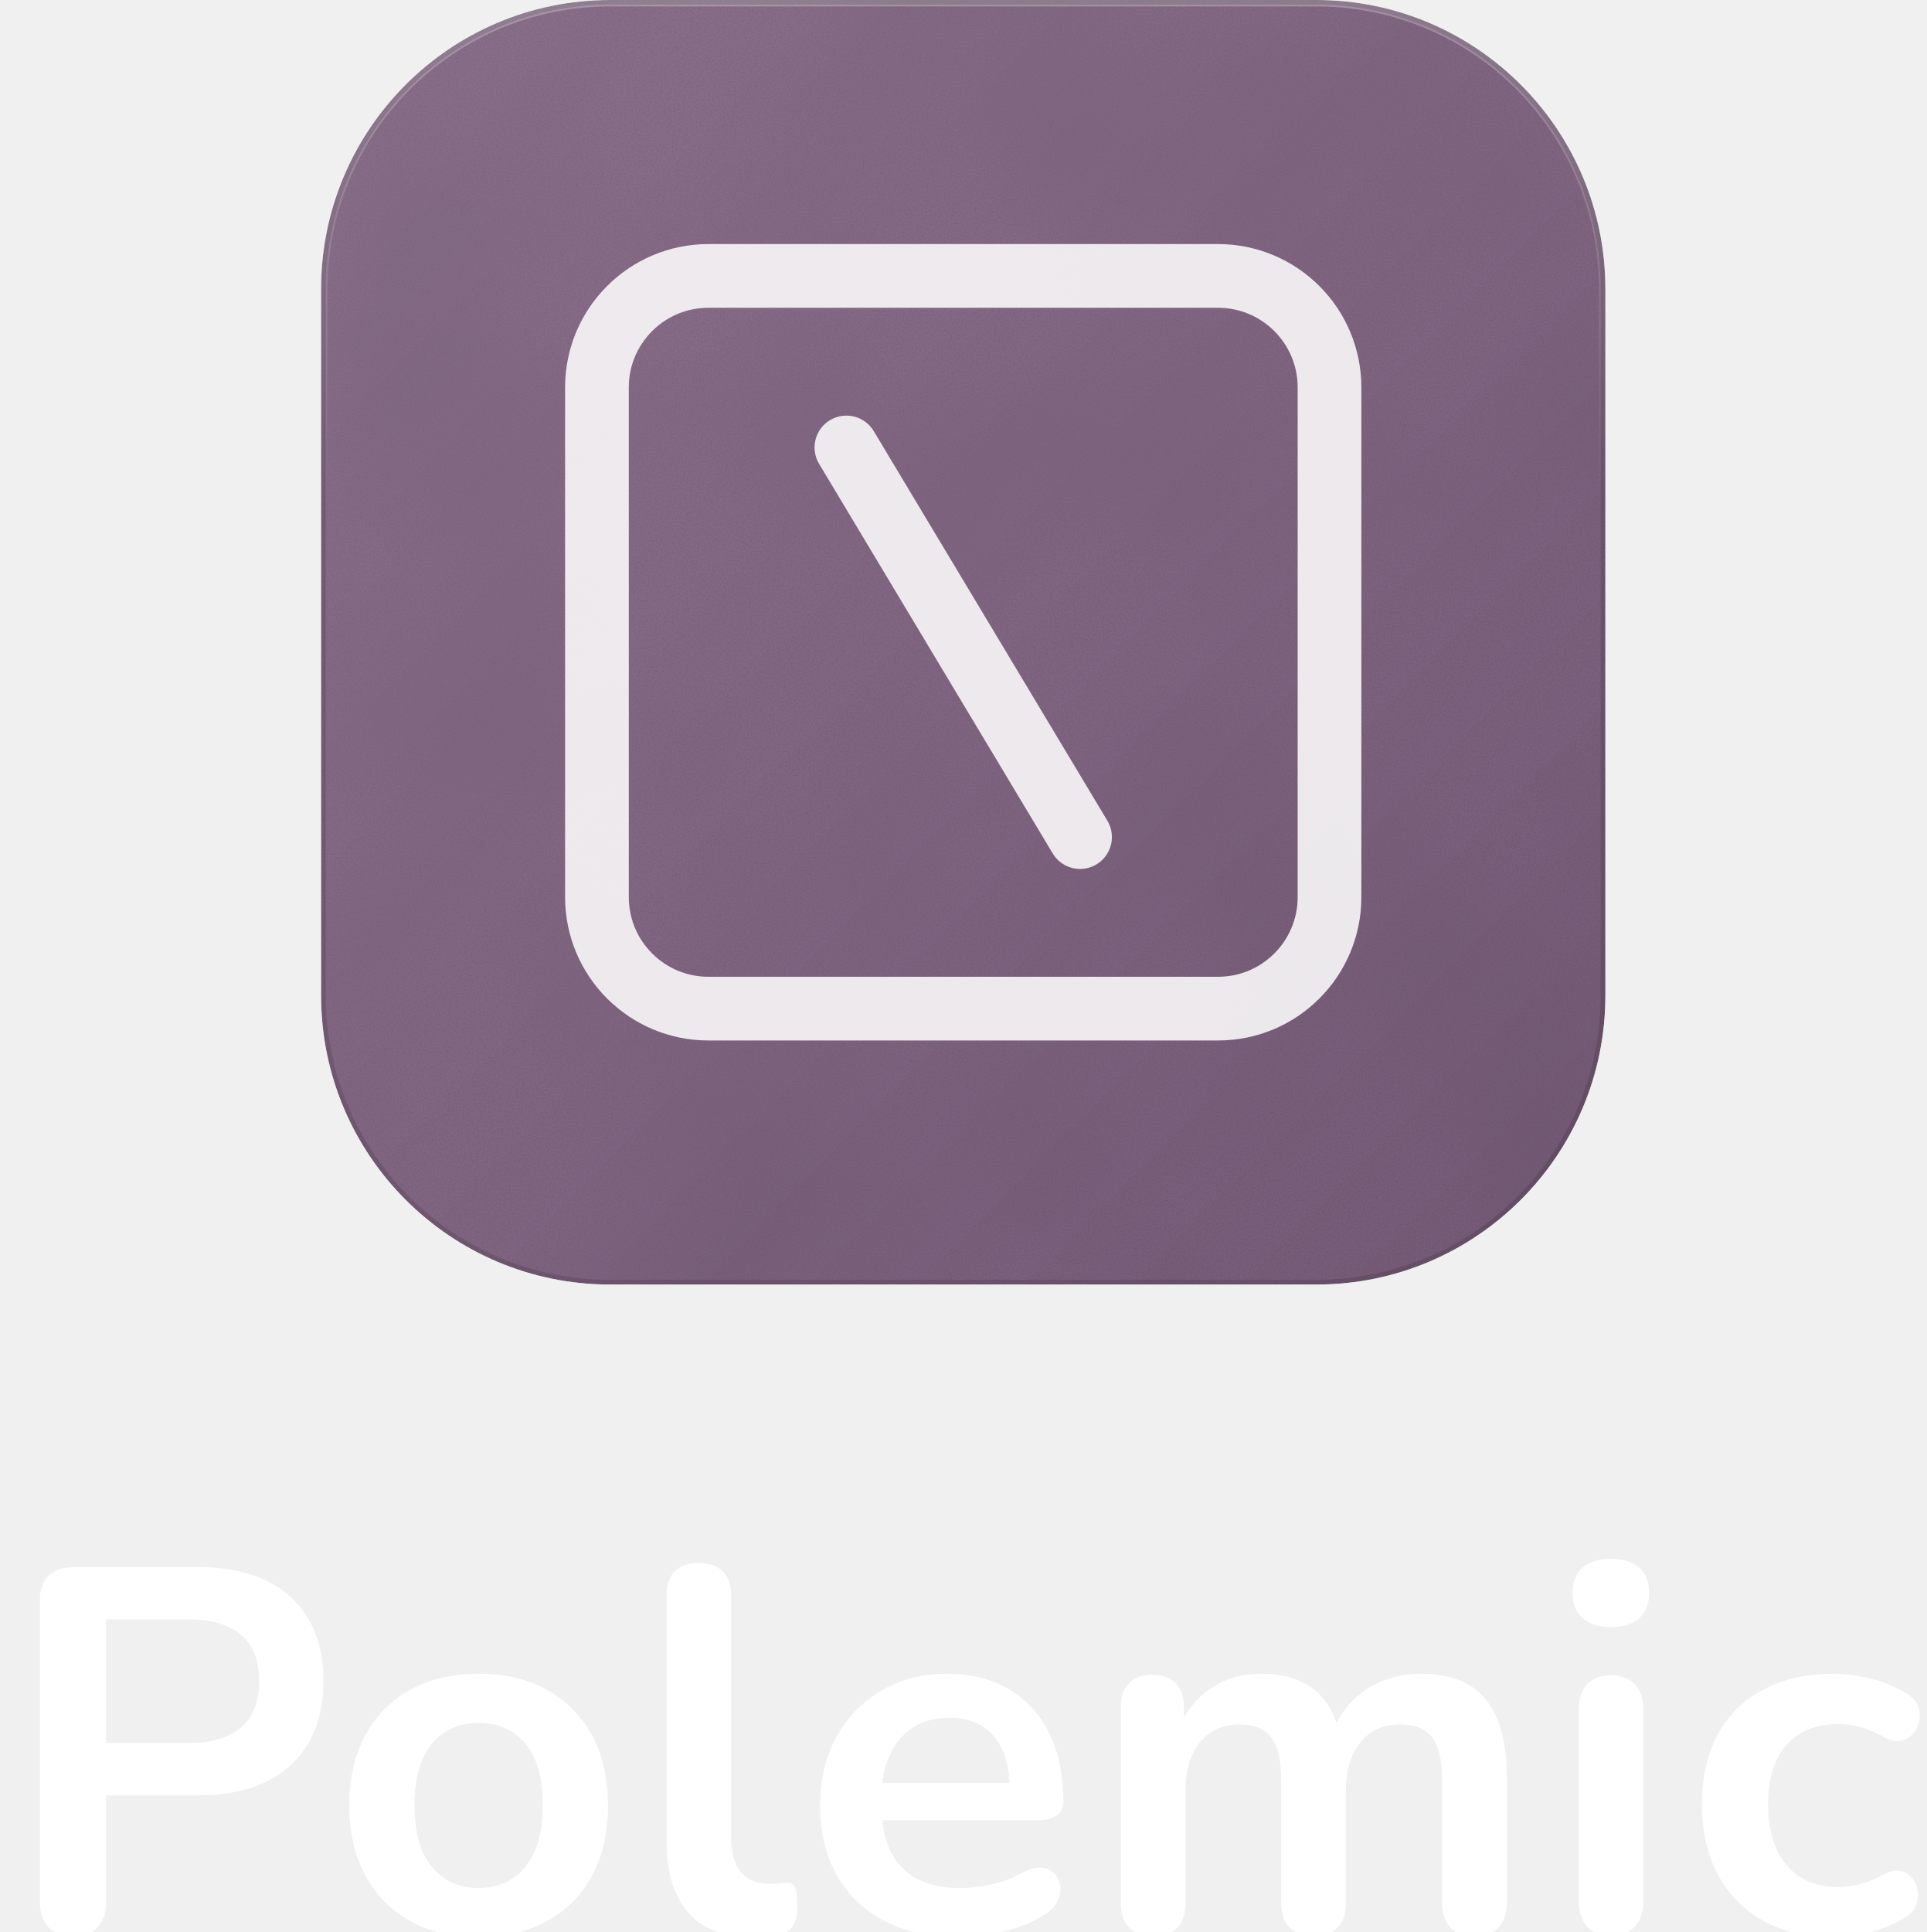
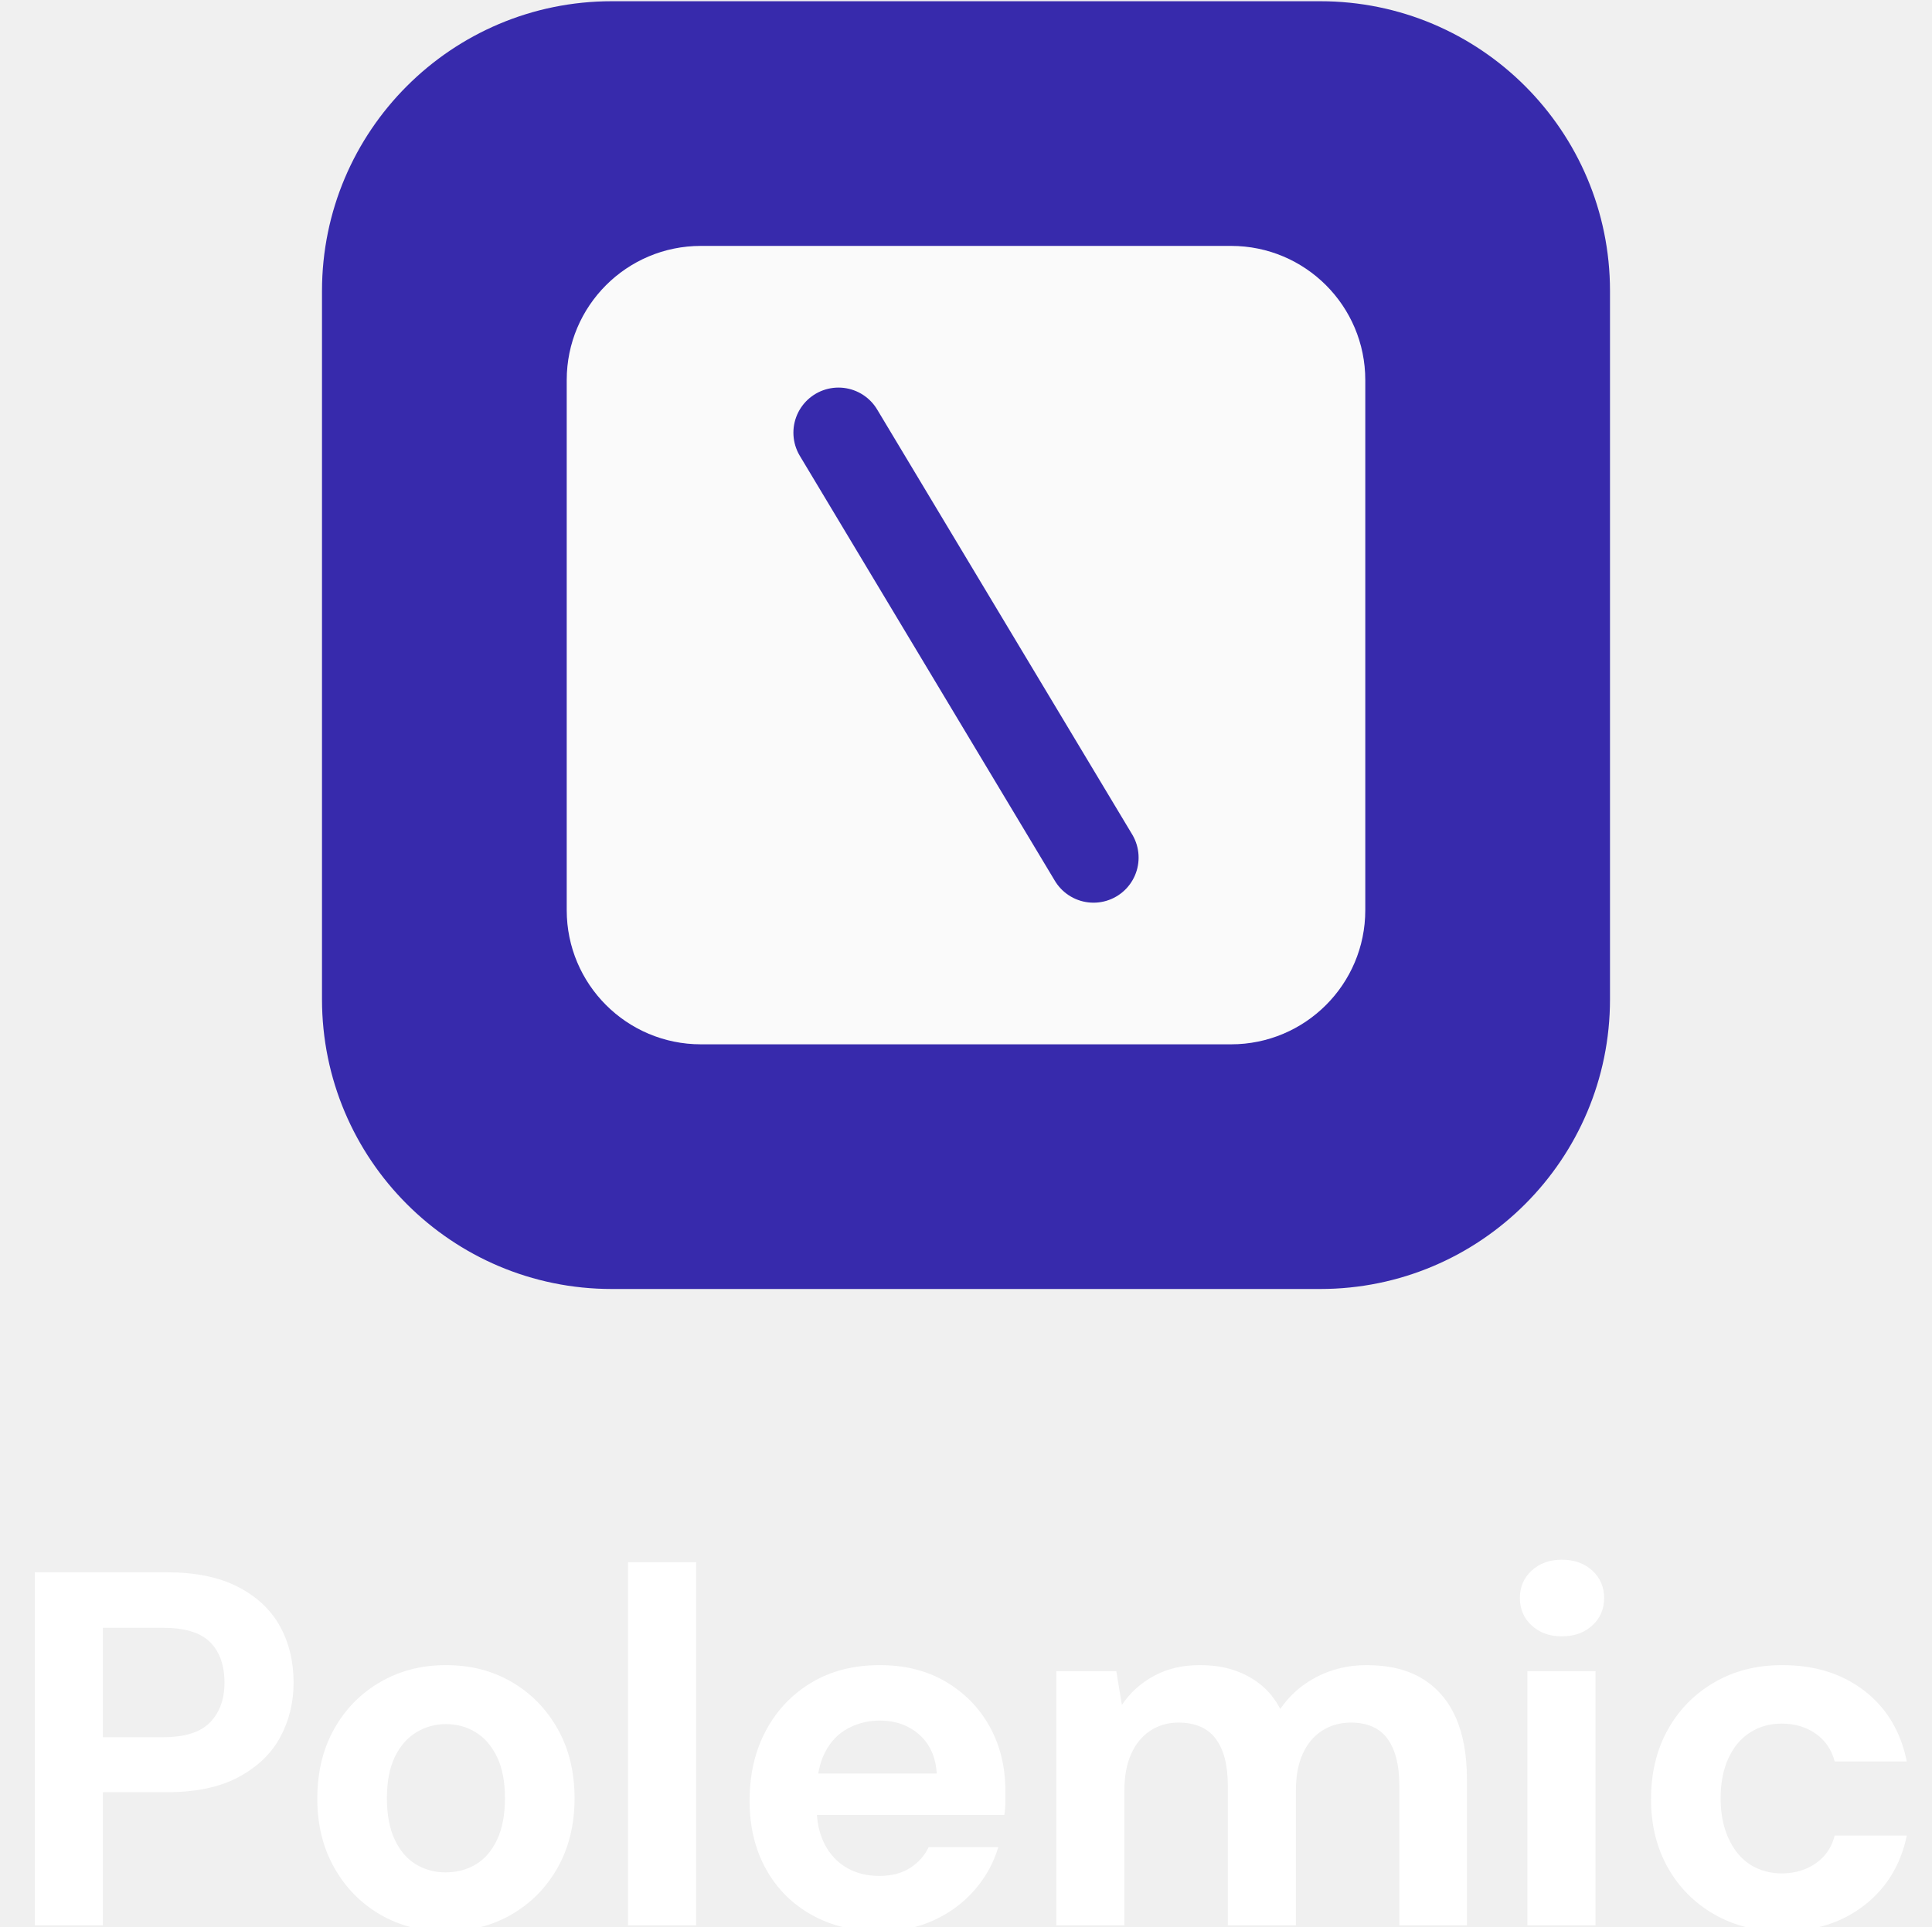
- <svg xmlns="http://www.w3.org/2000/svg" viewBox="0 0 372.30 373.30" width="372" height="373">
-   <svg x="62.05" y="0.00" width="248.20" height="248.20" viewBox="0 0 100 100">
-     <defs>
-       <linearGradient id="bg" x1="0" y1="0" x2="1" y2="1">
-         <stop offset="0" stop-color="#8B718C" />
-         <stop offset="0.5" stop-color="#816682" />
-         <stop offset="1" stop-color="#745A76" />
-       </linearGradient>
-       <linearGradient id="highlight" x1="0" y1="0" x2="0" y2="1">
-         <stop offset="0" stop-color="#FFFFFF" stop-opacity="0.28" />
-         <stop offset="0.4" stop-color="#FFFFFF" stop-opacity="0" />
-       </linearGradient>
-       <filter id="paper" x="0" y="0" width="100" height="100" filterUnits="userSpaceOnUse" color-interpolation-filters="sRGB">
-         <feTurbulence type="fractalNoise" baseFrequency="7.004" numOctaves="3" seed="7" result="fine" />
-         <feColorMatrix in="fine" type="matrix" result="fineA" values="0 0 0 0 0.165  0 0 0 0 0.129  0 0 0 0 0.173  0 0 0 -1.6 1.05" />
-         <feTurbulence type="fractalNoise" baseFrequency="0.049" numOctaves="2" seed="11" result="soft" />
-         <feColorMatrix in="soft" type="matrix" result="softA" values="0 0 0 0 0.165  0 0 0 0 0.129  0 0 0 0 0.173  0 0 0 -1.2 0.75" />
-         <feMerge>
-           <feMergeNode in="softA" />
-           <feMergeNode in="fineA" />
-         </feMerge>
-       </filter>
-       <rect id="tile" width="100" height="100" rx="22.5" />
-       <clipPath id="tileClip">
-         <use href="#tile" />
-       </clipPath>
-     </defs>
-     <g clip-path="url(#tileClip)" style="isolation:isolate">
-       <use href="#tile" fill="url(#bg)" />
-       <rect x="0" y="0" width="100" height="100" filter="url(#paper)" style="mix-blend-mode:multiply" opacity="0.1" />
-     </g>
-     <use href="#tile" fill="none" stroke="url(#highlight)" stroke-width="1" clip-path="url(#tileClip)" />
-     <use href="#tile" fill="none" stroke="#2A212C" stroke-opacity="0.18" stroke-width="0.728" clip-path="url(#tileClip)" />
-     <g transform="translate(19 19) scale(0.62)" fill="none" stroke="#FFFFFF" stroke-width="8" stroke-linecap="round" stroke-linejoin="round" opacity="0.86">
-       <rect x="4" y="4" width="92" height="92" rx="14" />
-       <path d="M35.33 25.54 L64.67 74.46" />
-     </g>
-   </svg>
-   <path transform="translate(0 373.30)" fill="#FFFFFF" d="M14.1 0.8Q11.0 0.8 9.35 -0.95Q7.7 -2.7 7.7 -5.8V-64.0Q7.7 -67.2 9.4 -68.85Q11.1 -70.5 14.2 -70.5H38.3Q49.9 -70.5 56.2 -64.7Q62.5 -58.9 62.5 -48.5Q62.5 -38.1 56.2 -32.25Q49.9 -26.4 38.3 -26.4H20.5V-5.8Q20.5 -2.7 18.9 -0.95Q17.3 0.8 14.1 0.8ZM20.5 -36.5H36.3Q43.1 -36.5 46.6 -39.55Q50.1 -42.6 50.1 -48.5Q50.1 -54.4 46.6 -57.4Q43.1 -60.4 36.3 -60.4H20.5ZM92.5 1.0Q84.9 1.0 79.3 -2.1Q73.7 -5.2 70.6 -10.95Q67.5 -16.7 67.5 -24.5Q67.5 -30.4 69.25 -35.05Q71.0 -39.7 74.3 -43.05Q77.6 -46.4 82.2 -48.15Q86.8 -49.9 92.5 -49.9Q100.1 -49.9 105.7 -46.8Q111.3 -43.7 114.4 -38.0Q117.5 -32.3 117.5 -24.5Q117.5 -18.6 115.75 -13.9Q114.0 -9.2 110.7 -5.85Q107.4 -2.5 102.8 -0.75Q98.2 1.0 92.5 1.0ZM92.5 -8.5Q96.2 -8.5 99.0 -10.3Q101.8 -12.1 103.35 -15.65Q104.9 -19.2 104.9 -24.5Q104.9 -32.5 101.5 -36.45Q98.1 -40.4 92.5 -40.4Q88.8 -40.4 86.0 -38.65Q83.2 -36.9 81.65 -33.35Q80.1 -29.8 80.1 -24.5Q80.1 -16.6 83.5 -12.55Q86.9 -8.5 92.5 -8.5ZM145.5 1.0Q137.2 1.0 133.0 -3.75Q128.8 -8.5 128.8 -17.7V-65.0Q128.8 -68.1 130.4 -69.7Q132.0 -71.3 135.0 -71.3Q138.0 -71.3 139.65 -69.7Q141.3 -68.1 141.3 -65.0V-18.3Q141.3 -13.7 143.25 -11.5Q145.2 -9.3 148.8 -9.3Q149.6 -9.3 150.3 -9.35Q151.0 -9.4 151.7 -9.5Q153.1 -9.7 153.6 -8.75Q154.1 -7.8 154.1 -4.9Q154.1 -2.4 153.1 -1Q152.1 0.4 149.8 0.7Q148.8 0.8 147.7 0.9Q146.6 1.0 145.5 1.0ZM185.3 1.0Q177 1.0 171 -2.1Q165 -5.2 161.75 -10.9Q158.5 -16.6 158.5 -24.4Q158.5 -32.0 161.65 -37.7Q164.8 -43.4 170.35 -46.65Q175.9 -49.9 183 -49.9Q188.2 -49.9 192.35 -48.2Q196.5 -46.5 199.45 -43.3Q202.4 -40.1 203.95 -35.55Q205.5 -31.0 205.5 -25.3Q205.5 -23.5 204.25 -22.55Q203 -21.6 200.7 -21.6H170.5Q171.1 -15.8 174.2 -12.6Q178 -8.5 185.5 -8.5Q188.1 -8.5 191.35 -9.15Q194.6 -9.8 197.5 -11.4Q199.6 -12.6 201.2 -12.45Q202.8 -12.3 203.75 -11.3Q204.7 -10.3 204.9 -8.85Q205.1 -7.4 204.35 -5.9Q203.6 -4.4 201.8 -3.3Q198.3 -1.1 193.75 -0.05Q189.2 1.0 185.3 1.0ZM170.5 -28.8H195.1Q194.9 -32.4 193.8 -35.0Q192.4 -38.1 189.85 -39.75Q187.3 -41.4 183.5 -41.4Q179.3 -41.4 176.35 -39.45Q173.4 -37.5 171.9 -34.0Q170.8 -31.7 170.5 -28.8ZM222.8 0.8Q219.8 0.8 218.2 -0.85Q216.6 -2.5 216.6 -5.6V-43.4Q216.6 -46.5 218.2 -48.1Q219.8 -49.7 222.7 -49.7Q225.6 -49.7 227.2 -48.1Q228.8 -46.5 228.8 -43.4V-41.4Q230.7 -44.8 233.9 -47.0Q238.1 -49.9 243.9 -49.9Q249.8 -49.9 253.6 -47.1Q256.8 -44.8 258.3 -40.4Q260.3 -44.4 264.1 -46.9Q268.7 -49.9 274.7 -49.9Q280.3 -49.9 283.95 -47.7Q287.6 -45.5 289.4 -41.05Q291.2 -36.6 291.2 -29.8V-5.6Q291.2 -2.5 289.55 -0.85Q287.9 0.8 284.9 0.8Q281.9 0.8 280.3 -0.85Q278.7 -2.5 278.7 -5.6V-29.3Q278.7 -34.9 276.85 -37.5Q275.0 -40.1 270.6 -40.1Q265.7 -40.1 262.9 -36.65Q260.1 -33.2 260.1 -27.1V-5.6Q260.1 -2.5 258.5 -0.85Q256.9 0.8 253.9 0.8Q250.9 0.8 249.25 -0.85Q247.6 -2.5 247.6 -5.6V-29.3Q247.6 -34.9 245.75 -37.5Q243.9 -40.1 239.6 -40.1Q234.7 -40.1 231.9 -36.65Q229.1 -33.2 229.1 -27.1V-5.6Q229.1 0.8 222.8 0.8ZM311.3 0.7Q308.3 0.7 306.7 -1.1Q305.1 -2.9 305.1 -6.1V-42.8Q305.1 -46.1 306.7 -47.85Q308.3 -49.6 311.3 -49.6Q314.3 -49.6 315.95 -47.85Q317.6 -46.1 317.6 -42.8V-6.1Q317.6 -2.9 316.0 -1.1Q314.4 0.7 311.3 0.7ZM311.3 -58.9Q307.8 -58.9 305.85 -60.65Q303.9 -62.4 303.9 -65.5Q303.9 -68.7 305.85 -70.4Q307.8 -72.1 311.3 -72.1Q314.9 -72.1 316.8 -70.4Q318.7 -68.7 318.7 -65.5Q318.7 -62.4 316.8 -60.65Q314.9 -58.9 311.3 -58.9ZM354.2 1.0Q346.5 1.0 340.8 -2.15Q335.1 -5.3 332.0 -11.1Q328.9 -16.9 328.9 -24.7Q328.9 -30.6 330.65 -35.25Q332.4 -39.9 335.7 -43.15Q339.0 -46.4 343.7 -48.15Q348.4 -49.9 354.2 -49.9Q357.5 -49.9 361.35 -49.0Q365.2 -48.1 368.6 -46.0Q370.2 -45.0 370.7 -43.6Q371.2 -42.2 370.9 -40.75Q370.6 -39.3 369.65 -38.25Q368.7 -37.2 367.3 -36.95Q365.9 -36.7 364.2 -37.6Q362.0 -38.9 359.7 -39.55Q357.4 -40.2 355.3 -40.2Q352.0 -40.2 349.5 -39.15Q347.0 -38.1 345.25 -36.15Q343.5 -34.2 342.6 -31.3Q341.7 -28.4 341.7 -24.6Q341.7 -17.2 345.25 -12.95Q348.8 -8.7 355.3 -8.7Q357.4 -8.7 359.65 -9.3Q361.9 -9.9 364.2 -11.2Q365.9 -12.1 367.25 -11.8Q368.6 -11.5 369.5 -10.45Q370.4 -9.4 370.6 -7.95Q370.8 -6.5 370.25 -5.1Q369.7 -3.7 368.2 -2.8Q364.9 -0.8 361.2 0.1Q357.5 1.0 354.2 1.0Z" />
+ <svg xmlns="http://www.w3.org/2000/svg" viewBox="0 0 383.00 381.51" width="383" height="382">
+   <rect x="63.833" y="0.000" width="255.333" height="255.333" rx="57.450" fill="#372AAC" />
+   <rect x="112.347" y="48.513" width="158.307" height="158.307" rx="26.596" fill="#FAFAFA" />
+   <path d="M166.22 85.54 L216.78 169.80" stroke="#372AAC" stroke-width="17.873" stroke-linecap="round" fill="none" />
+   <path fill="#FFFFFF" transform="translate(0 381.507)" d="M6.9 0.0V-70.0H33.1Q41.6 -70.0 47.2 -67.1Q52.8 -64.2 55.5 -59.3Q58.2 -54.4 58.2 -48.1Q58.2 -42.3 55.6 -37.4Q53.0 -32.5 47.4 -29.45Q41.8 -26.4 33.1 -26.4H20.4V0.0ZM20.4 -37.3H32.3Q38.8 -37.3 41.65 -40.25Q44.5 -43.2 44.5 -48.1Q44.5 -53.3 41.65 -56.15Q38.8 -59.0 32.3 -59.0H20.4ZM88.3 1.2Q81.1 1.2 75.35 -2.15Q69.6 -5.5 66.25 -11.45Q62.9 -17.4 62.9 -25.1Q62.9 -33.0 66.25 -38.95Q69.6 -44.9 75.4 -48.25Q81.2 -51.6 88.4 -51.6Q95.7 -51.6 101.45 -48.25Q107.2 -44.9 110.55 -38.95Q113.9 -33.0 113.9 -25.2Q113.9 -17.4 110.55 -11.45Q107.2 -5.5 101.4 -2.15Q95.6 1.2 88.3 1.2ZM88.3 -10.5Q91.7 -10.5 94.35 -12.1Q97.0 -13.7 98.55 -17.0Q100.1 -20.3 100.1 -25.2Q100.1 -30.1 98.55 -33.35Q97.0 -36.6 94.35 -38.25Q91.7 -39.9 88.4 -39.9Q85.2 -39.9 82.5 -38.25Q79.8 -36.6 78.25 -33.35Q76.7 -30.1 76.7 -25.2Q76.7 -20.3 78.25 -17.0Q79.8 -13.7 82.45 -12.1Q85.1 -10.5 88.3 -10.5ZM124.5 0.0V-72.0H138.0V0.0ZM174.4 1.2Q166.8 1.2 160.95 -2.05Q155.1 -5.3 151.85 -11.15Q148.6 -17.0 148.6 -24.7Q148.6 -32.6 151.85 -38.65Q155.1 -44.7 160.9 -48.15Q166.7 -51.6 174.4 -51.6Q181.9 -51.6 187.5 -48.3Q193.1 -45.0 196.2 -39.4Q199.3 -33.8 199.3 -26.7Q199.3 -25.7 199.3 -24.45Q199.3 -23.2 199.1 -21.9H158.2V-30.1H185.7Q185.4 -35.0 182.25 -37.8Q179.1 -40.6 174.4 -40.6Q171.0 -40.6 168.1 -39.05Q165.2 -37.5 163.55 -34.3Q161.9 -31.1 161.9 -26.2V-23.3Q161.9 -19.2 163.45 -16.15Q165.0 -13.1 167.8 -11.45Q170.6 -9.8 174.3 -9.8Q178.0 -9.8 180.45 -11.4Q182.9 -13.0 184.1 -15.5H197.9Q196.5 -10.8 193.2 -7.0Q189.9 -3.2 185.1 -1.0Q180.3 1.2 174.4 1.2ZM209.4 0.0V-50.4H221.3L222.4 -43.7Q224.8 -47.3 228.75 -49.45Q232.7 -51.6 237.8 -51.6Q241.6 -51.6 244.6 -50.6Q247.6 -49.6 249.95 -47.7Q252.3 -45.8 253.8 -42.9Q256.6 -47.0 261.1 -49.3Q265.6 -51.6 270.9 -51.6Q277.5 -51.6 281.9 -48.95Q286.3 -46.3 288.55 -41.3Q290.8 -36.3 290.8 -29.0V0.0H277.4V-27.8Q277.4 -33.8 275.05 -37.0Q272.7 -40.2 267.8 -40.2Q264.6 -40.2 262.1 -38.6Q259.6 -37.0 258.25 -34.0Q256.9 -31.0 256.9 -26.8V0.0H243.4V-27.8Q243.4 -33.8 241.0 -37.0Q238.6 -40.2 233.6 -40.2Q230.5 -40.2 228.05 -38.6Q225.6 -37.0 224.25 -34.0Q222.9 -31.0 222.9 -26.8V0.0ZM302.8 0.0V-50.4H316.3V0.0ZM309.6 -57.3Q306 -57.3 303.65 -59.45Q301.3 -61.6 301.3 -64.9Q301.3 -68.2 303.65 -70.35Q306 -72.5 309.6 -72.5Q313.3 -72.5 315.65 -70.35Q318 -68.2 318 -64.9Q318 -61.6 315.65 -59.45Q313.3 -57.3 309.6 -57.3ZM353.3 1.2Q345.7 1.2 339.8 -2.2Q333.9 -5.6 330.6 -11.5Q327.3 -17.4 327.3 -25.0Q327.3 -32.8 330.6 -38.75Q333.9 -44.7 339.8 -48.15Q345.7 -51.6 353.3 -51.6Q363.0 -51.6 369.6 -46.5Q376.2 -41.4 378.0 -32.5H363.7Q362.8 -36.0 359.95 -38.0Q357.1 -40.0 353.2 -40.0Q349.7 -40.0 346.95 -38.25Q344.2 -36.5 342.65 -33.15Q341.1 -29.8 341.1 -25.2Q341.1 -21.7 342.0 -18.95Q342.9 -16.2 344.5 -14.25Q346.1 -12.3 348.35 -11.3Q350.6 -10.3 353.2 -10.3Q355.8 -10.3 357.95 -11.2Q360.1 -12.1 361.6 -13.75Q363.1 -15.4 363.7 -17.8H378.0Q376.2 -9.1 369.55 -3.95Q362.9 1.2 353.3 1.2Z" />
</svg>
